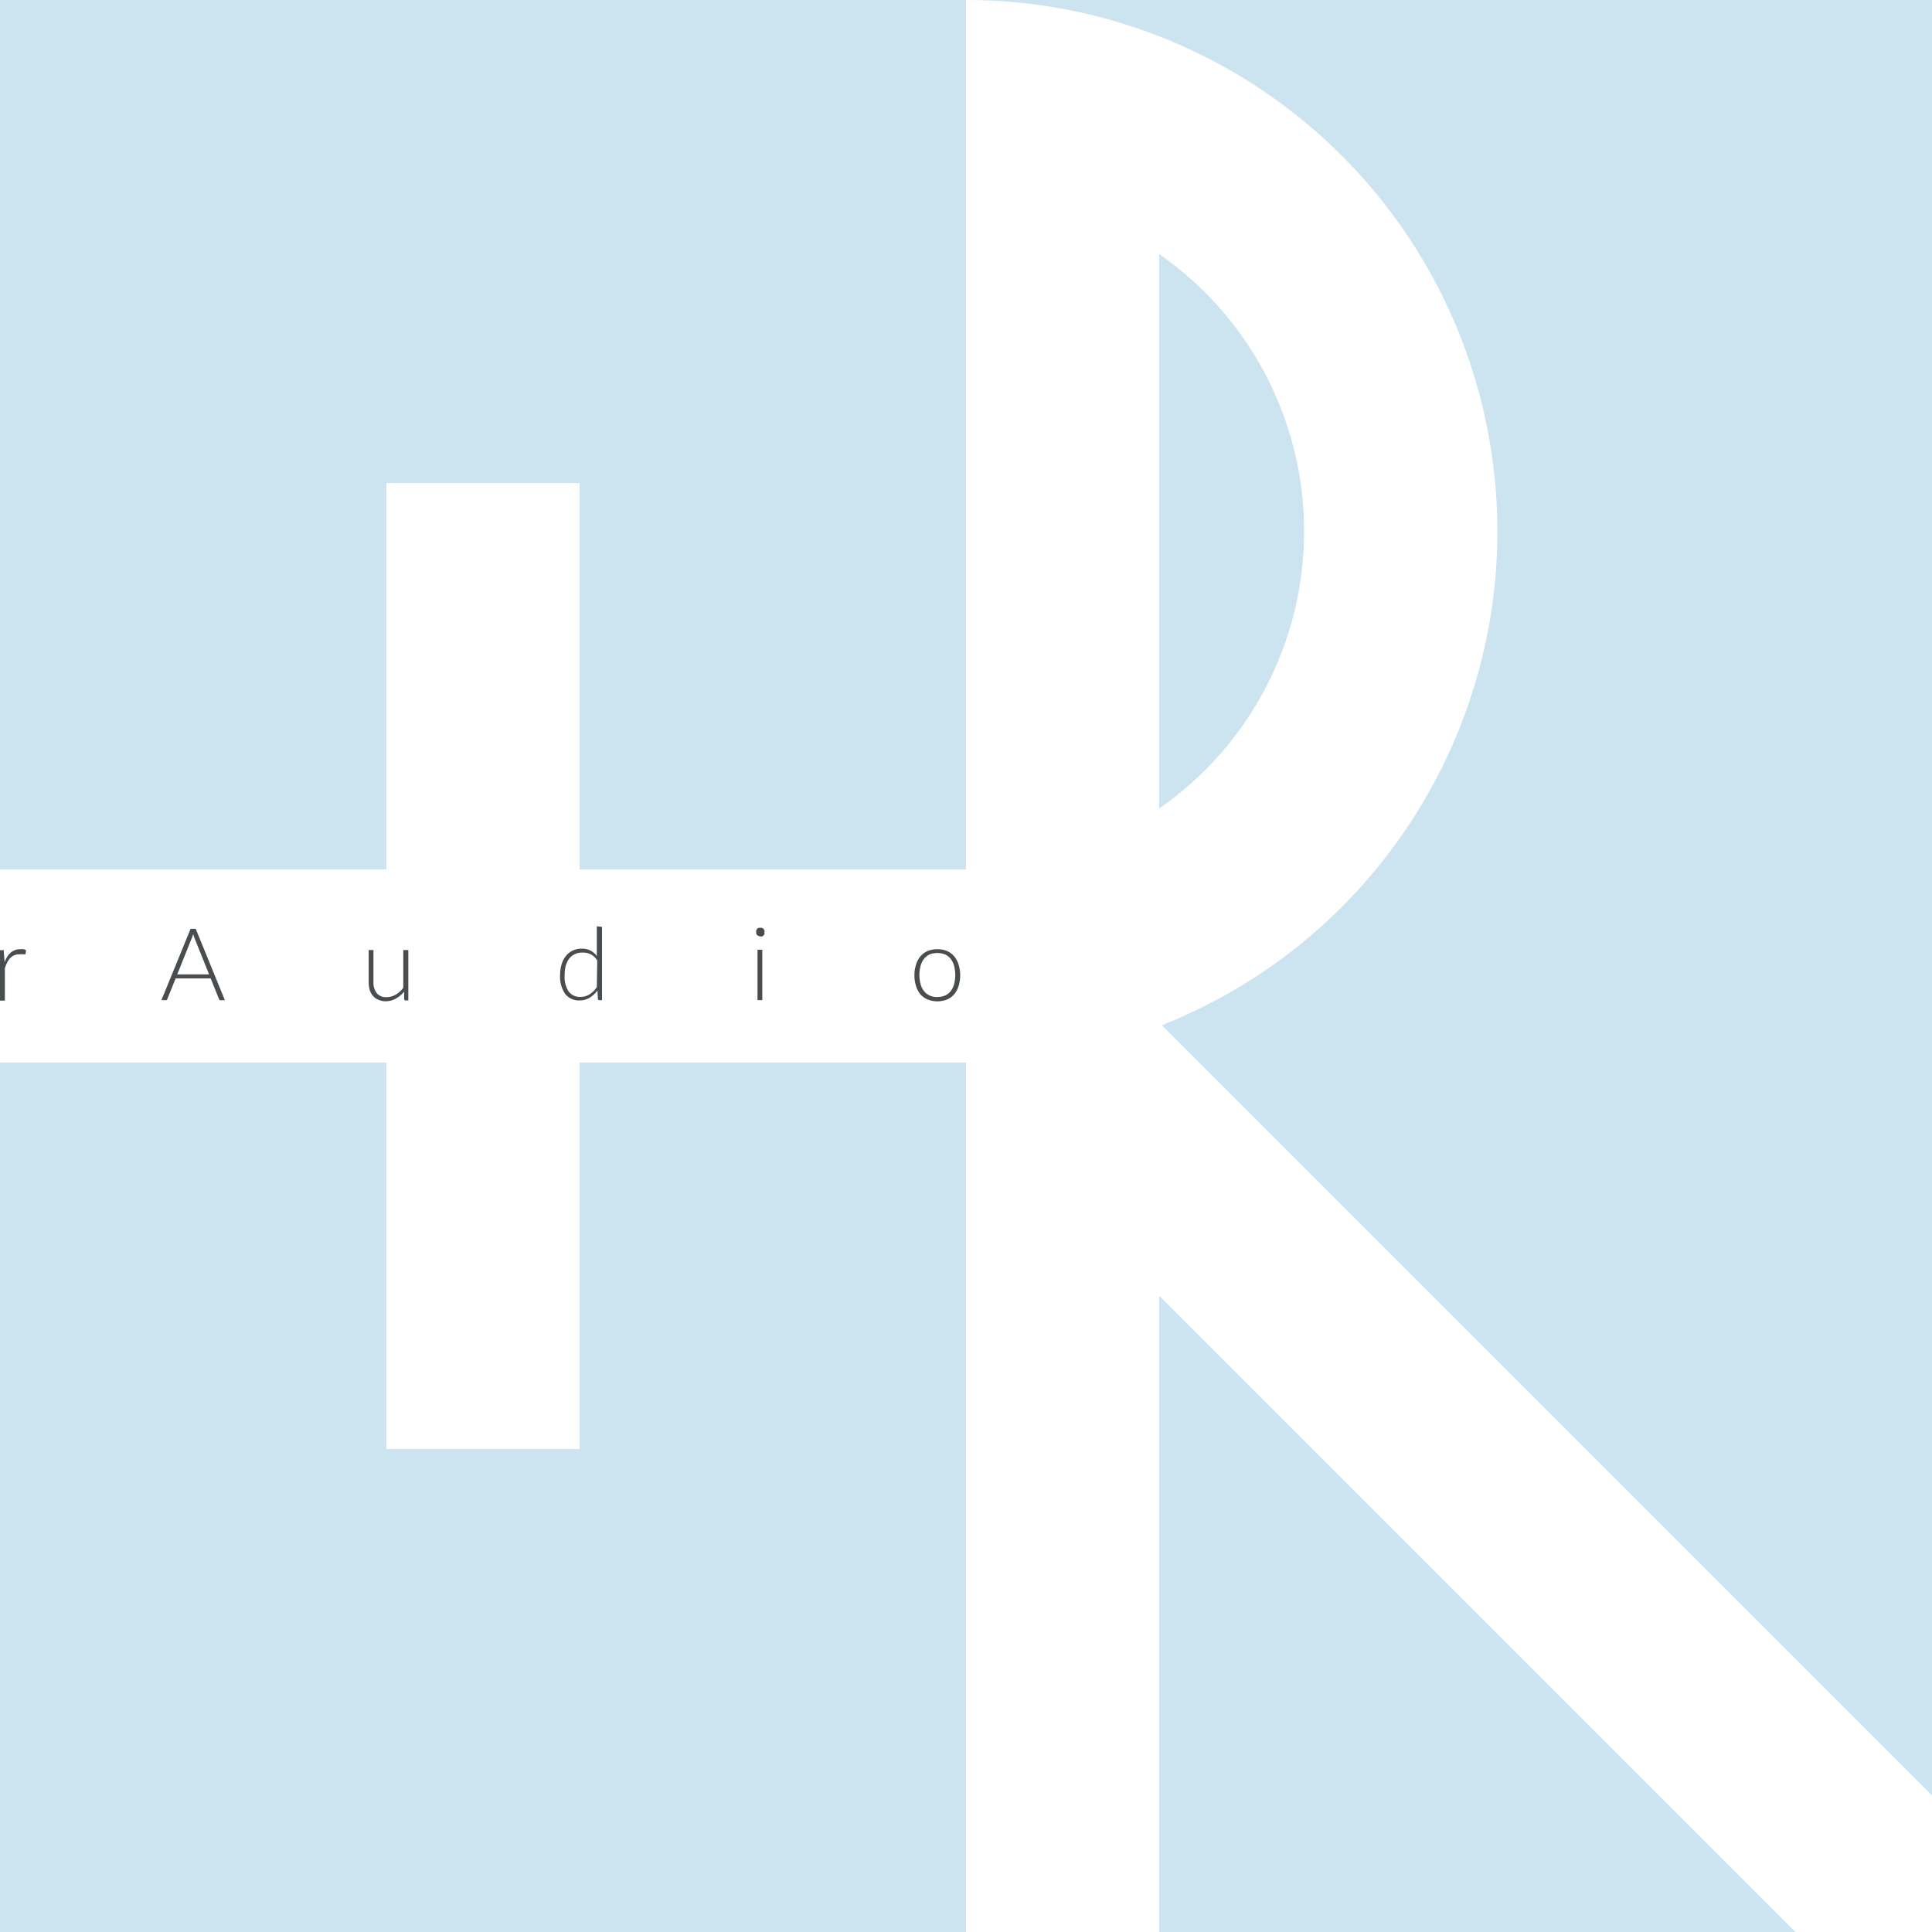
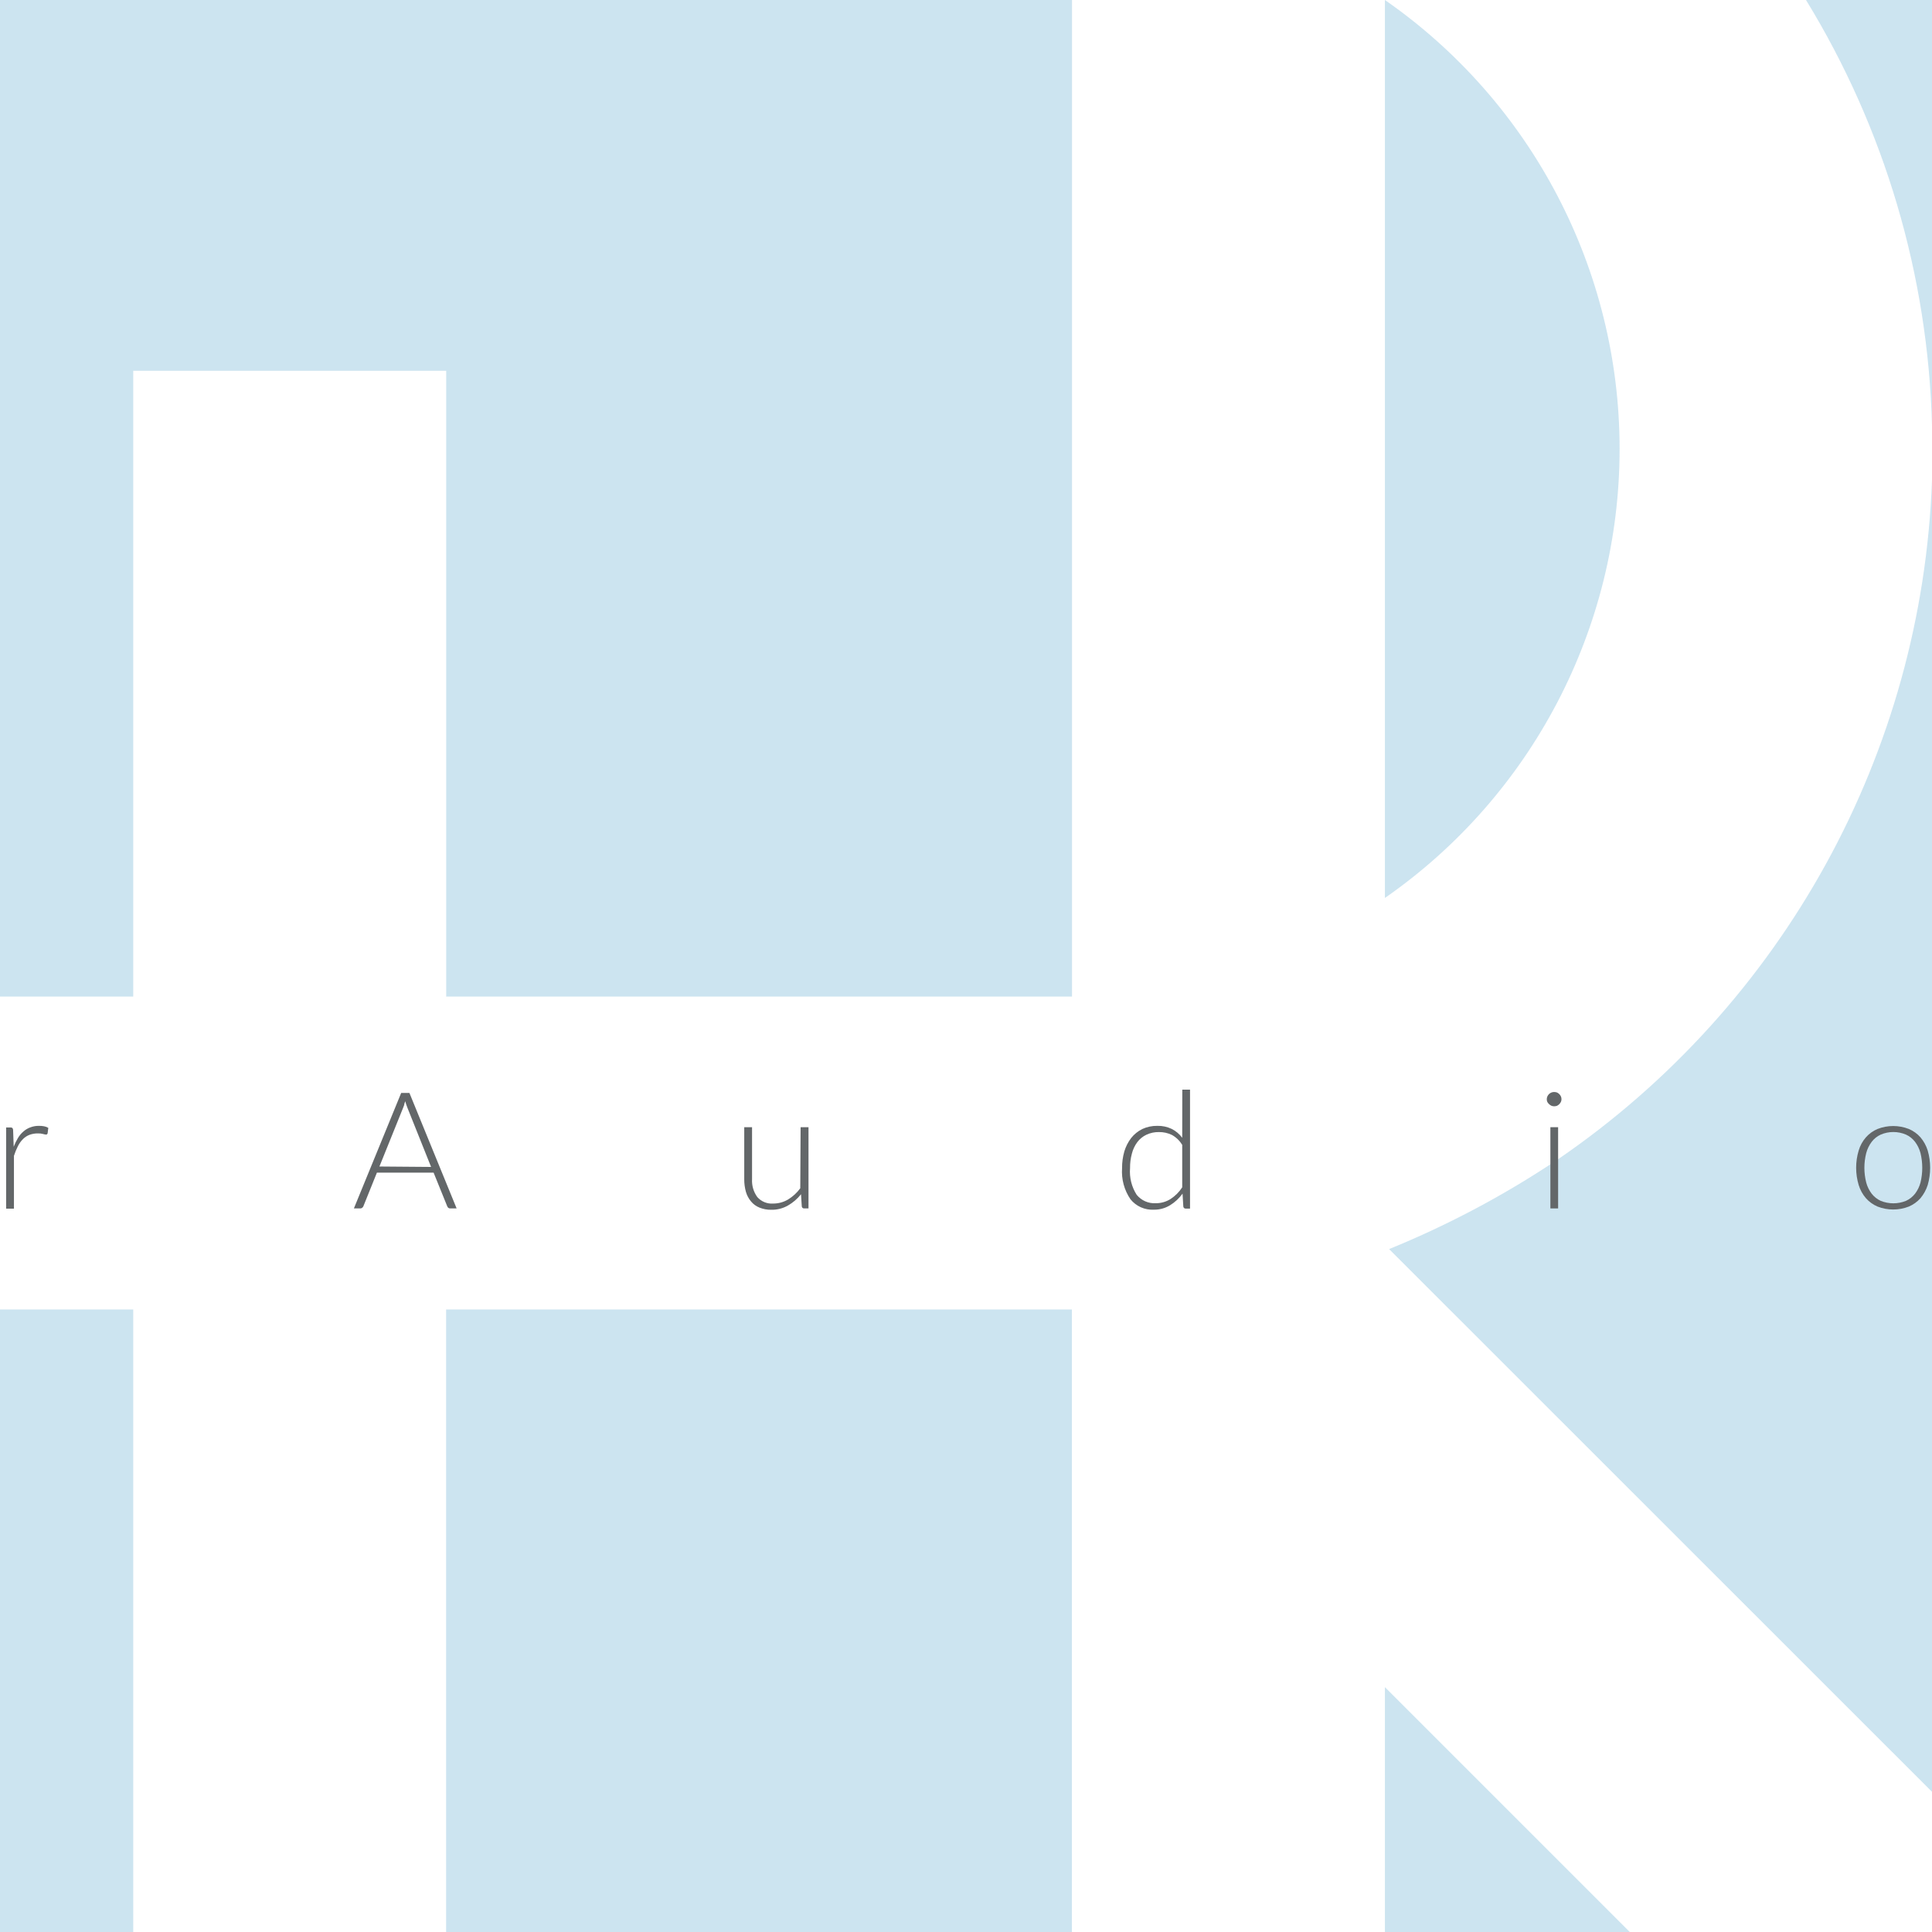
<svg xmlns="http://www.w3.org/2000/svg" width="600px" height="600px" viewBox="0 0 230 230">
  <defs>
    <style>
+ .cls-1{fill:none;}
.box{fill:hsl(200,100%,35%);
	opacity:0.2;isolation:isolate;}
- .text{fill:hsl(200,3%,30%);}
+ .text{fill:hsl(200,3%,40%);}
</style>
  </defs>
-   <polygon class="box" points="0 103.5 46 103.5 46 57.5 69 57.5 69 103.5 115 103.5 115 23 115 0 0 0 0 103.5" />
-   <polygon class="box" points="138 230 213.74 230 138 154.26 138 230" />
-   <polygon class="box" points="69 126.5 69 172.5 46 172.5 46 126.5 0 126.5 0 230 115 230 115 126.5 69 126.5" />
-   <path class="box" d="M115,0a63.25,63.25,0,0,1,23.31,122.05L230,213.74V0Z" />
-   <path class="box" d="M155.25,63.25a40.18,40.18,0,0,0-17.25-33v66A40.18,40.18,0,0,0,155.25,63.25Z" />
-   <path class="text" d="M.55,114.54a3.56,3.56,0,0,1,.31-.65,2.16,2.16,0,0,1,.41-.48,1.71,1.71,0,0,1,.52-.31,1.81,1.81,0,0,1,.63-.1,2.19,2.19,0,0,1,.36,0,.82.82,0,0,1,.32.12l-.05.4c0,.06,0,.09-.11.09a.79.79,0,0,1-.22,0,1.41,1.41,0,0,0-.39,0,1.66,1.66,0,0,0-.61.1,1.39,1.39,0,0,0-.48.32,1.87,1.87,0,0,0-.37.52,3.62,3.62,0,0,0-.29.71v3.86H0v-6H.31a.26.26,0,0,1,.14,0,.21.21,0,0,1,0,.15Z" />
-   <path class="text" d="M26.77,119.07H26.3a.21.21,0,0,1-.14,0,.25.25,0,0,1-.08-.12l-1-2.47H20.91l-1,2.47a.21.21,0,0,1-.08.11.19.19,0,0,1-.14,0h-.47l3.47-8.49h.61ZM24.89,116l-1.72-4.29a4.86,4.86,0,0,1-.18-.51,2.29,2.29,0,0,1-.08.28.92.92,0,0,1-.09.23L21.1,116Z" />
-   <path class="text" d="M48.61,113.1v6h-.32a.17.17,0,0,1-.18-.15l0-.89a3.44,3.44,0,0,1-1,.83,2.45,2.45,0,0,1-1.21.31A2.14,2.14,0,0,1,45,119a1.52,1.52,0,0,1-.61-.45,1.93,1.93,0,0,1-.38-.71,3.33,3.33,0,0,1-.12-.93V113.1h.57v3.82a2,2,0,0,0,.39,1.31,1.39,1.39,0,0,0,1.17.48,2.11,2.11,0,0,0,1.09-.3,2.9,2.9,0,0,0,.9-.82V113.1Z" />
-   <path class="text" d="M71.67,110.34v8.73h-.31a.16.16,0,0,1-.18-.15l-.06-1a3.15,3.15,0,0,1-.93.86,2.24,2.24,0,0,1-1.18.32,2.07,2.07,0,0,1-1.72-.76,3.6,3.6,0,0,1-.61-2.29,4,4,0,0,1,.17-1.22,2.75,2.75,0,0,1,.5-1,2.36,2.36,0,0,1,.81-.66,2.49,2.49,0,0,1,1.12-.24,2.32,2.32,0,0,1,1,.22,2.28,2.28,0,0,1,.77.66v-3.54Zm-.57,4a2,2,0,0,0-.76-.73,2.08,2.08,0,0,0-1-.21,2,2,0,0,0-.92.19,1.86,1.86,0,0,0-.67.54,2.72,2.72,0,0,0-.4.84,4.1,4.1,0,0,0-.13,1.08,3.23,3.23,0,0,0,.48,2,1.7,1.7,0,0,0,1.42.63,1.91,1.91,0,0,0,1.07-.31,2.82,2.82,0,0,0,.86-.86Z" />
-   <path class="text" d="M91,111a.42.42,0,0,1,0,.2.71.71,0,0,1-.11.17.45.45,0,0,1-.17.11.5.5,0,0,1-.21,0,.62.62,0,0,1-.37-.16.5.5,0,0,1-.11-.17.42.42,0,0,1,0-.2.45.45,0,0,1,0-.2.42.42,0,0,1,.11-.17.66.66,0,0,1,.17-.12.45.45,0,0,1,.2,0,.49.49,0,0,1,.21,0,.66.66,0,0,1,.17.12.56.56,0,0,1,.11.17A.46.46,0,0,1,91,111Zm-.25,2.06v6h-.57v-6Z" />
-   <path class="text" d="M111.59,113a3,3,0,0,1,1.15.21,2.42,2.42,0,0,1,.85.63,2.71,2.71,0,0,1,.53,1,4.23,4.23,0,0,1,.19,1.27,4.18,4.18,0,0,1-.19,1.27,2.75,2.75,0,0,1-.53,1,2.37,2.37,0,0,1-.85.61,3.12,3.12,0,0,1-2.3,0,2.32,2.32,0,0,1-.86-.61,2.75,2.75,0,0,1-.53-1,3.89,3.89,0,0,1-.19-1.27,3.94,3.94,0,0,1,.19-1.27,2.71,2.71,0,0,1,.53-1,2.37,2.37,0,0,1,.86-.63A3,3,0,0,1,111.59,113Zm0,5.69a2.27,2.27,0,0,0,.93-.18,1.84,1.84,0,0,0,.67-.53,2.51,2.51,0,0,0,.4-.82,4.59,4.59,0,0,0,0-2.17,2.56,2.56,0,0,0-.4-.83,1.84,1.84,0,0,0-.67-.53,2.52,2.52,0,0,0-1.87,0,1.89,1.89,0,0,0-.66.53,2.37,2.37,0,0,0-.4.83,4.27,4.27,0,0,0,0,2.17,2.33,2.33,0,0,0,.4.82,1.89,1.89,0,0,0,.66.53A2.28,2.28,0,0,0,111.59,118.7Z" />
+   <path class="cls-1" d="M48.24,131.1c0,.16-.08.3-.12.44s-.1.27-.15.39l-2.8,6.94h6.15l-2.8-7A8.56,8.56,0,0,1,48.24,131.1Z" />
+   <path class="cls-1" d="M139.51,135.09a3.45,3.45,0,0,0-1.54-.34,3.38,3.38,0,0,0-1.5.32,2.92,2.92,0,0,0-1.07.87,3.87,3.87,0,0,0-.65,1.37,6.33,6.33,0,0,0-.22,1.74,5.11,5.11,0,0,0,.79,3.17,2.73,2.73,0,0,0,2.29,1,3.23,3.23,0,0,0,1.74-.5,4.71,4.71,0,0,0,1.39-1.39v-5.08A3.34,3.34,0,0,0,139.51,135.09Z" />
+   <polygon class="box" points="15.86 44.14 53.12 44.14 53.12 118.64 127.62 118.64 127.62 0 0 0 0 118.64 15.86 118.64 15.86 44.14" />
+   <polygon class="box" points="164.87 230 194.02 230 164.87 200.85 164.87 230" />
+   <rect class="box" x="53.11" y="155.89" width="74.5" height="74.11" />
+   <rect class="box" y="155.89" width="15.86" height="74.11" />
+   <path class="box" d="M230,0H215a102,102,0,0,1,15,50.67Z" />
+   <path class="box" d="M230,57.15A102.44,102.44,0,0,1,185.49,138h0a112.11,112.11,0,0,1-20.12,10.7L230,213.31" />
+   <path class="box" d="M192.81,53.45A65.1,65.1,0,0,0,164.87,0V106.9A65.12,65.12,0,0,0,192.81,53.45Z" />
+   <path class="text" d="M1.66,137.6a7.84,7.84,0,0,1,.47-1.15,3.34,3.34,0,0,1,.6-.84,2.2,2.2,0,0,1,.78-.51,2.79,2.79,0,0,1,1-.17,2.07,2.07,0,0,1,.62.07,1.82,1.82,0,0,0,.36.07c.09,0,.15-.06.18-.16l.08-.64a1.42,1.42,0,0,0-.51-.19,3,3,0,0,0-.6-.05,2.8,2.8,0,0,0-1,.17,2.54,2.54,0,0,0-.84.49,3.17,3.17,0,0,0-.66.78,6.41,6.41,0,0,0-.51,1.05l-.07-2a.38.38,0,0,0-.08-.23.33.33,0,0,0-.24-.07H.73v9.67h.93Z" />
+   <path class="text" d="M47.76,130.11l-5.63,13.75h.76a.31.31,0,0,0,.23-.08.4.4,0,0,0,.14-.18l1.61-4h6.75l1.62,4a.53.53,0,0,0,.13.19.35.35,0,0,0,.23.07h.76l-5.62-13.75Zm-2.59,8.76,2.8-6.94q.08-.18.15-.39c0-.14.08-.28.12-.44a8.56,8.56,0,0,0,.28.82l2.8,7Z" />
+   <path class="text" d="M95.27,141.46a5,5,0,0,1-1.46,1.34,3.43,3.43,0,0,1-1.76.48,2.29,2.29,0,0,1-1.9-.78,3.31,3.31,0,0,1-.62-2.13v-6.18H88.6v6.18a5.49,5.49,0,0,0,.2,1.52,3.11,3.11,0,0,0,.61,1.14,2.48,2.48,0,0,0,1,.73,3.57,3.57,0,0,0,1.4.26,3.82,3.82,0,0,0,2-.51,5.34,5.34,0,0,0,1.55-1.34l.09,1.44a.26.26,0,0,0,.28.25h.52v-9.67h-.94Z" />
+   <path class="text" d="M140.74,135.45a3.51,3.51,0,0,0-1.26-1.06,3.74,3.74,0,0,0-1.7-.36,4.11,4.11,0,0,0-1.8.38,3.92,3.92,0,0,0-1.32,1.07,5,5,0,0,0-.81,1.59,7,7,0,0,0-.27,2,5.82,5.82,0,0,0,1,3.7,3.34,3.34,0,0,0,2.78,1.24,3.59,3.59,0,0,0,1.92-.52,5.19,5.19,0,0,0,1.5-1.39l.09,1.53a.27.27,0,0,0,.3.25h.5V129.72h-.92Zm0,5.9a4.71,4.71,0,0,1-1.39,1.39,3.23,3.23,0,0,1-1.74.5,2.73,2.73,0,0,1-2.29-1,5.11,5.11,0,0,1-.79-3.17,6.33,6.33,0,0,1,.22-1.74,3.87,3.87,0,0,1,.65-1.37,2.92,2.92,0,0,1,1.07-.87,3.38,3.38,0,0,1,1.5-.32,3.45,3.45,0,0,1,1.54.34,3.34,3.34,0,0,1,1.23,1.18Z" />
+   <path class="text" d="M184.42,131.45a.92.92,0,0,0,.28.19.88.88,0,0,0,.33.06,1,1,0,0,0,.33-.06,1,1,0,0,0,.46-.46.71.71,0,0,0,.07-.32.8.8,0,0,0-.07-.34.88.88,0,0,0-.19-.27,1,1,0,0,0-.27-.19A1,1,0,0,0,185,130a.88.88,0,0,0-.33.07.92.92,0,0,0-.28.19.85.85,0,0,0-.18.27.8.8,0,0,0-.07.34.71.71,0,0,0,.07.32A1,1,0,0,0,184.42,131.45Z" />
+   <polygon class="text" points="185.49 143.86 185.49 137.98 185.49 134.19 184.57 134.19 184.57 138.59 184.57 143.86 185.49 143.86" />
+   <path class="text" d="M228.63,135.4a3.81,3.81,0,0,0-1.39-1,5.12,5.12,0,0,0-3.72,0,3.81,3.81,0,0,0-1.39,1,4.19,4.19,0,0,0-.86,1.57,7.15,7.15,0,0,0,0,4.1,4.35,4.35,0,0,0,.86,1.57,3.9,3.9,0,0,0,1.39,1,5.12,5.12,0,0,0,3.72,0,3.9,3.9,0,0,0,1.39-1,4.67,4.67,0,0,0,.86-1.57,7.39,7.39,0,0,0,0-4.1A4.48,4.48,0,0,0,228.63,135.4Zm0,5.38a3.84,3.84,0,0,1-.65,1.33,2.9,2.9,0,0,1-1.08.85,4,4,0,0,1-3,0,2.9,2.9,0,0,1-1.08-.85,3.84,3.84,0,0,1-.65-1.33,7.11,7.11,0,0,1,0-3.51,3.89,3.89,0,0,1,.65-1.34,2.83,2.83,0,0,1,1.08-.86,3.83,3.83,0,0,1,3,0,2.83,2.83,0,0,1,1.08.86,3.89,3.89,0,0,1,.65,1.34,7.44,7.44,0,0,1,0,3.51Z" />
</svg>
